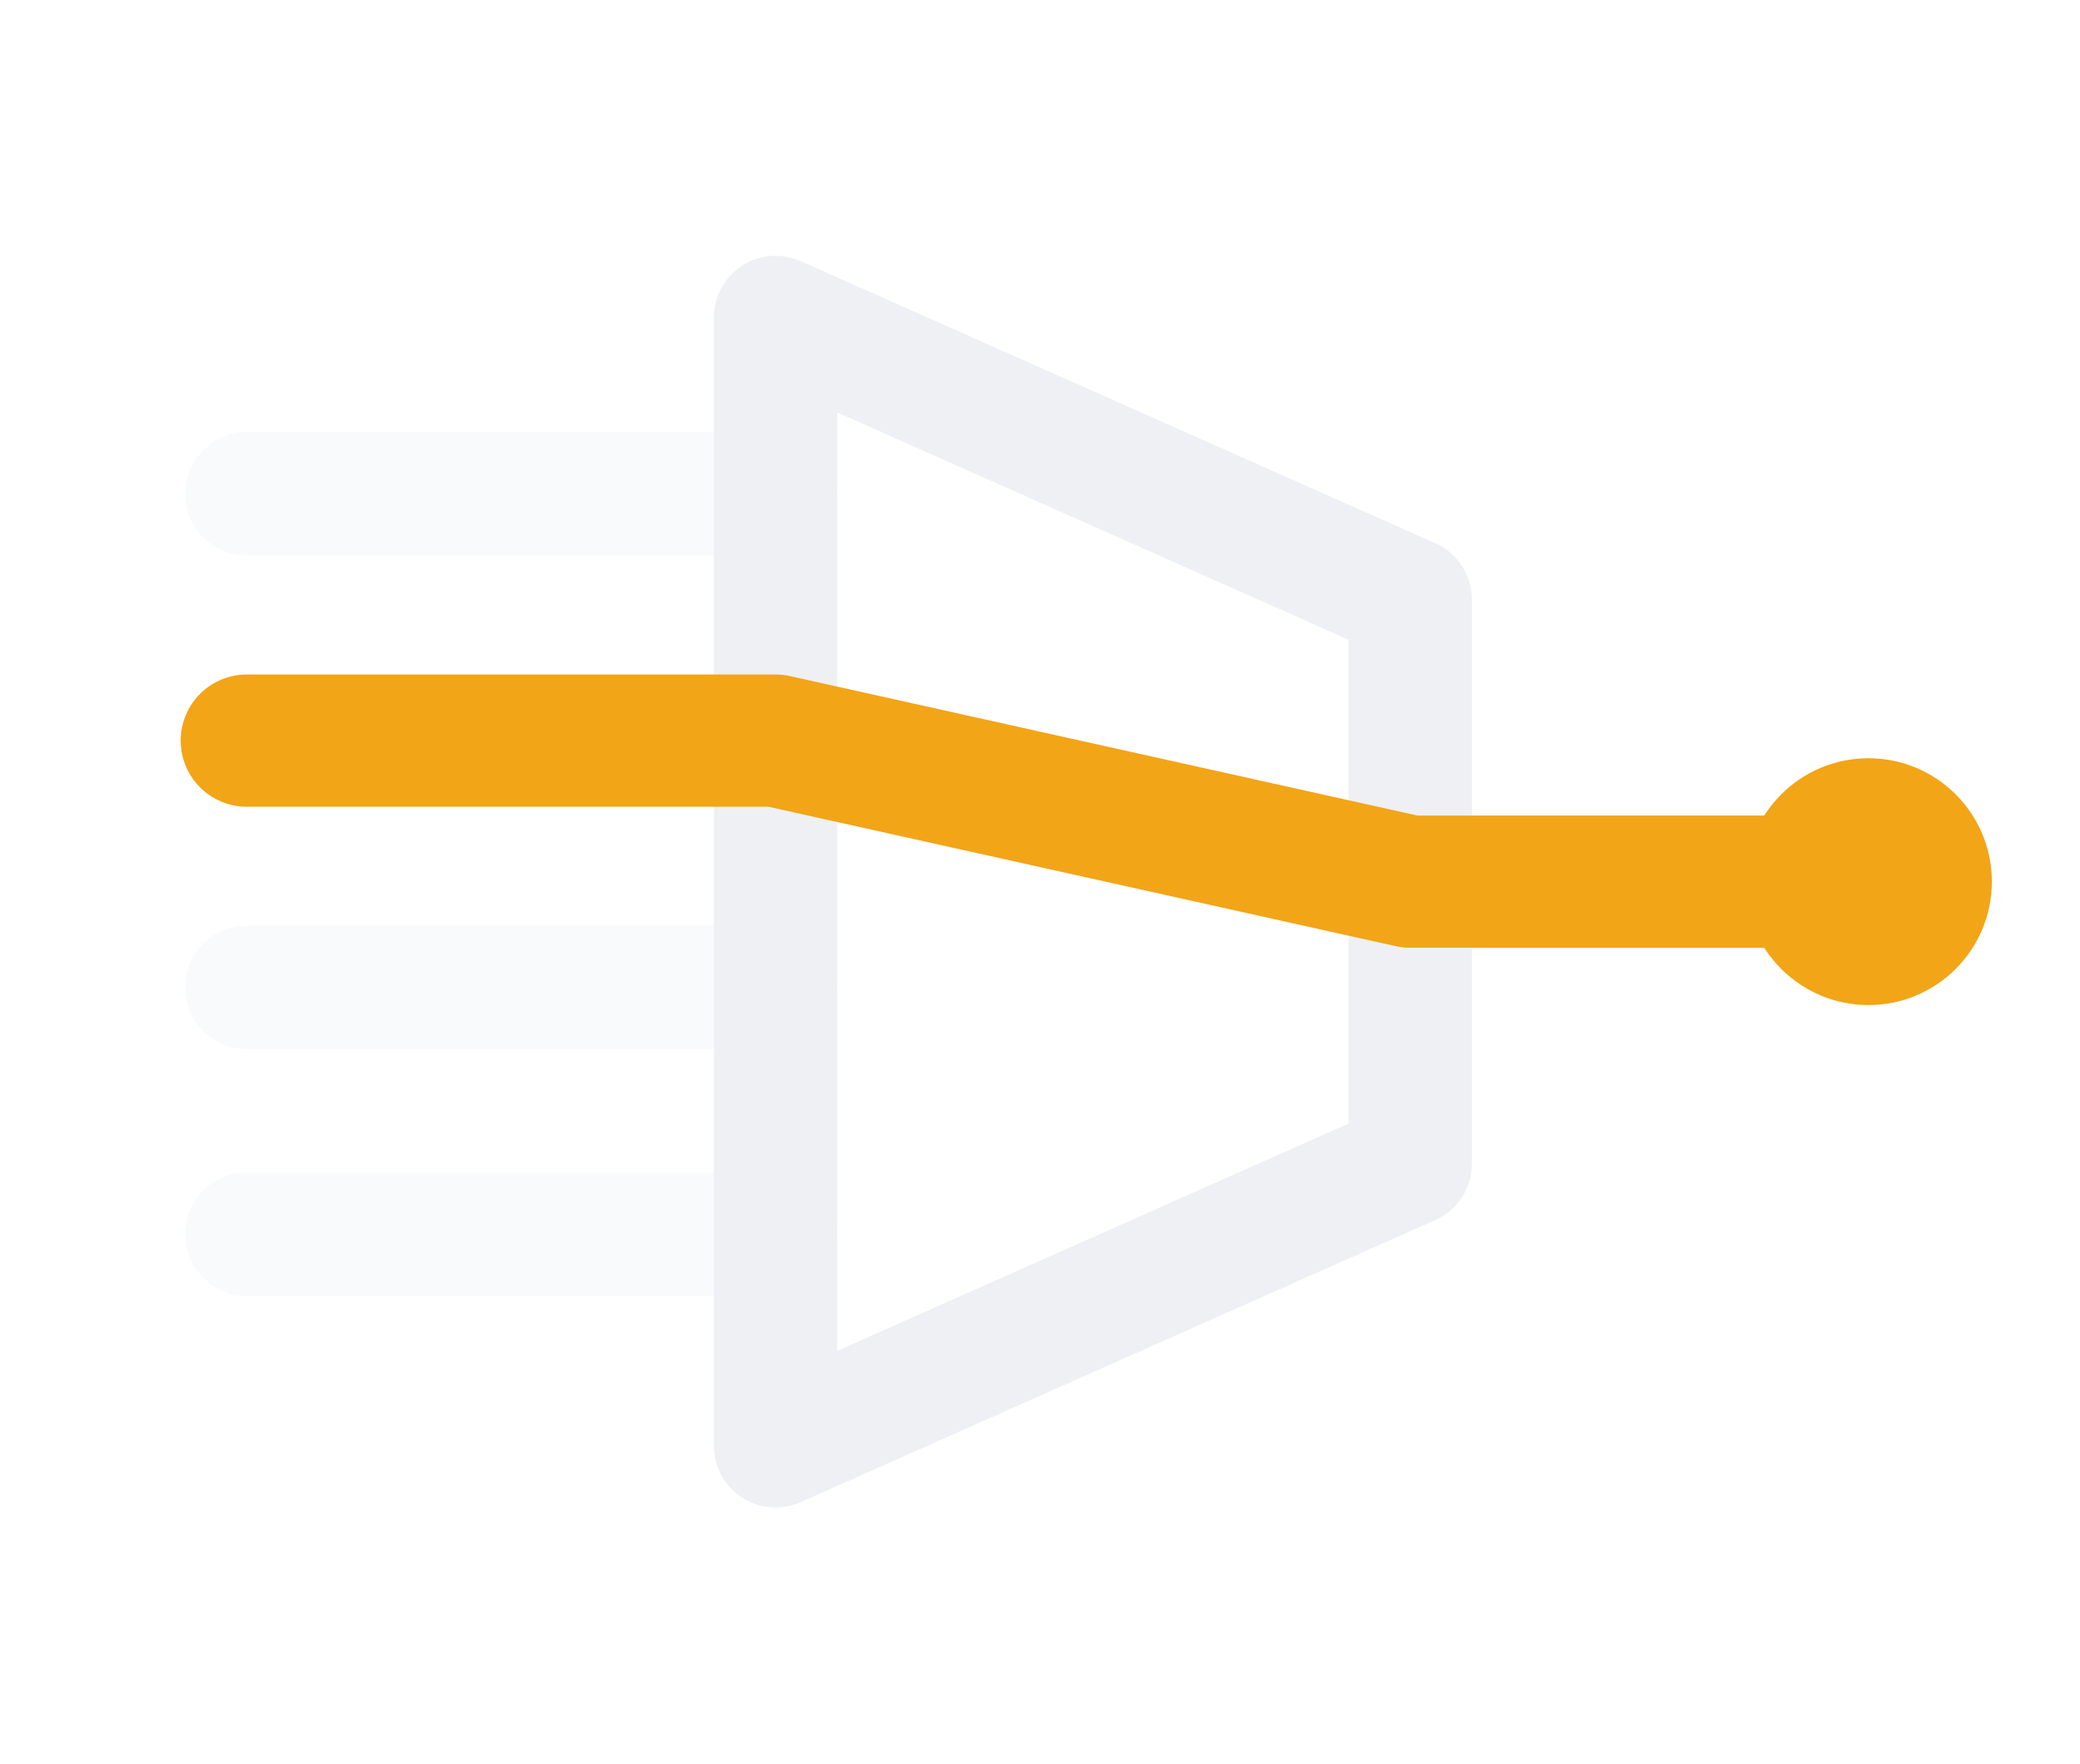
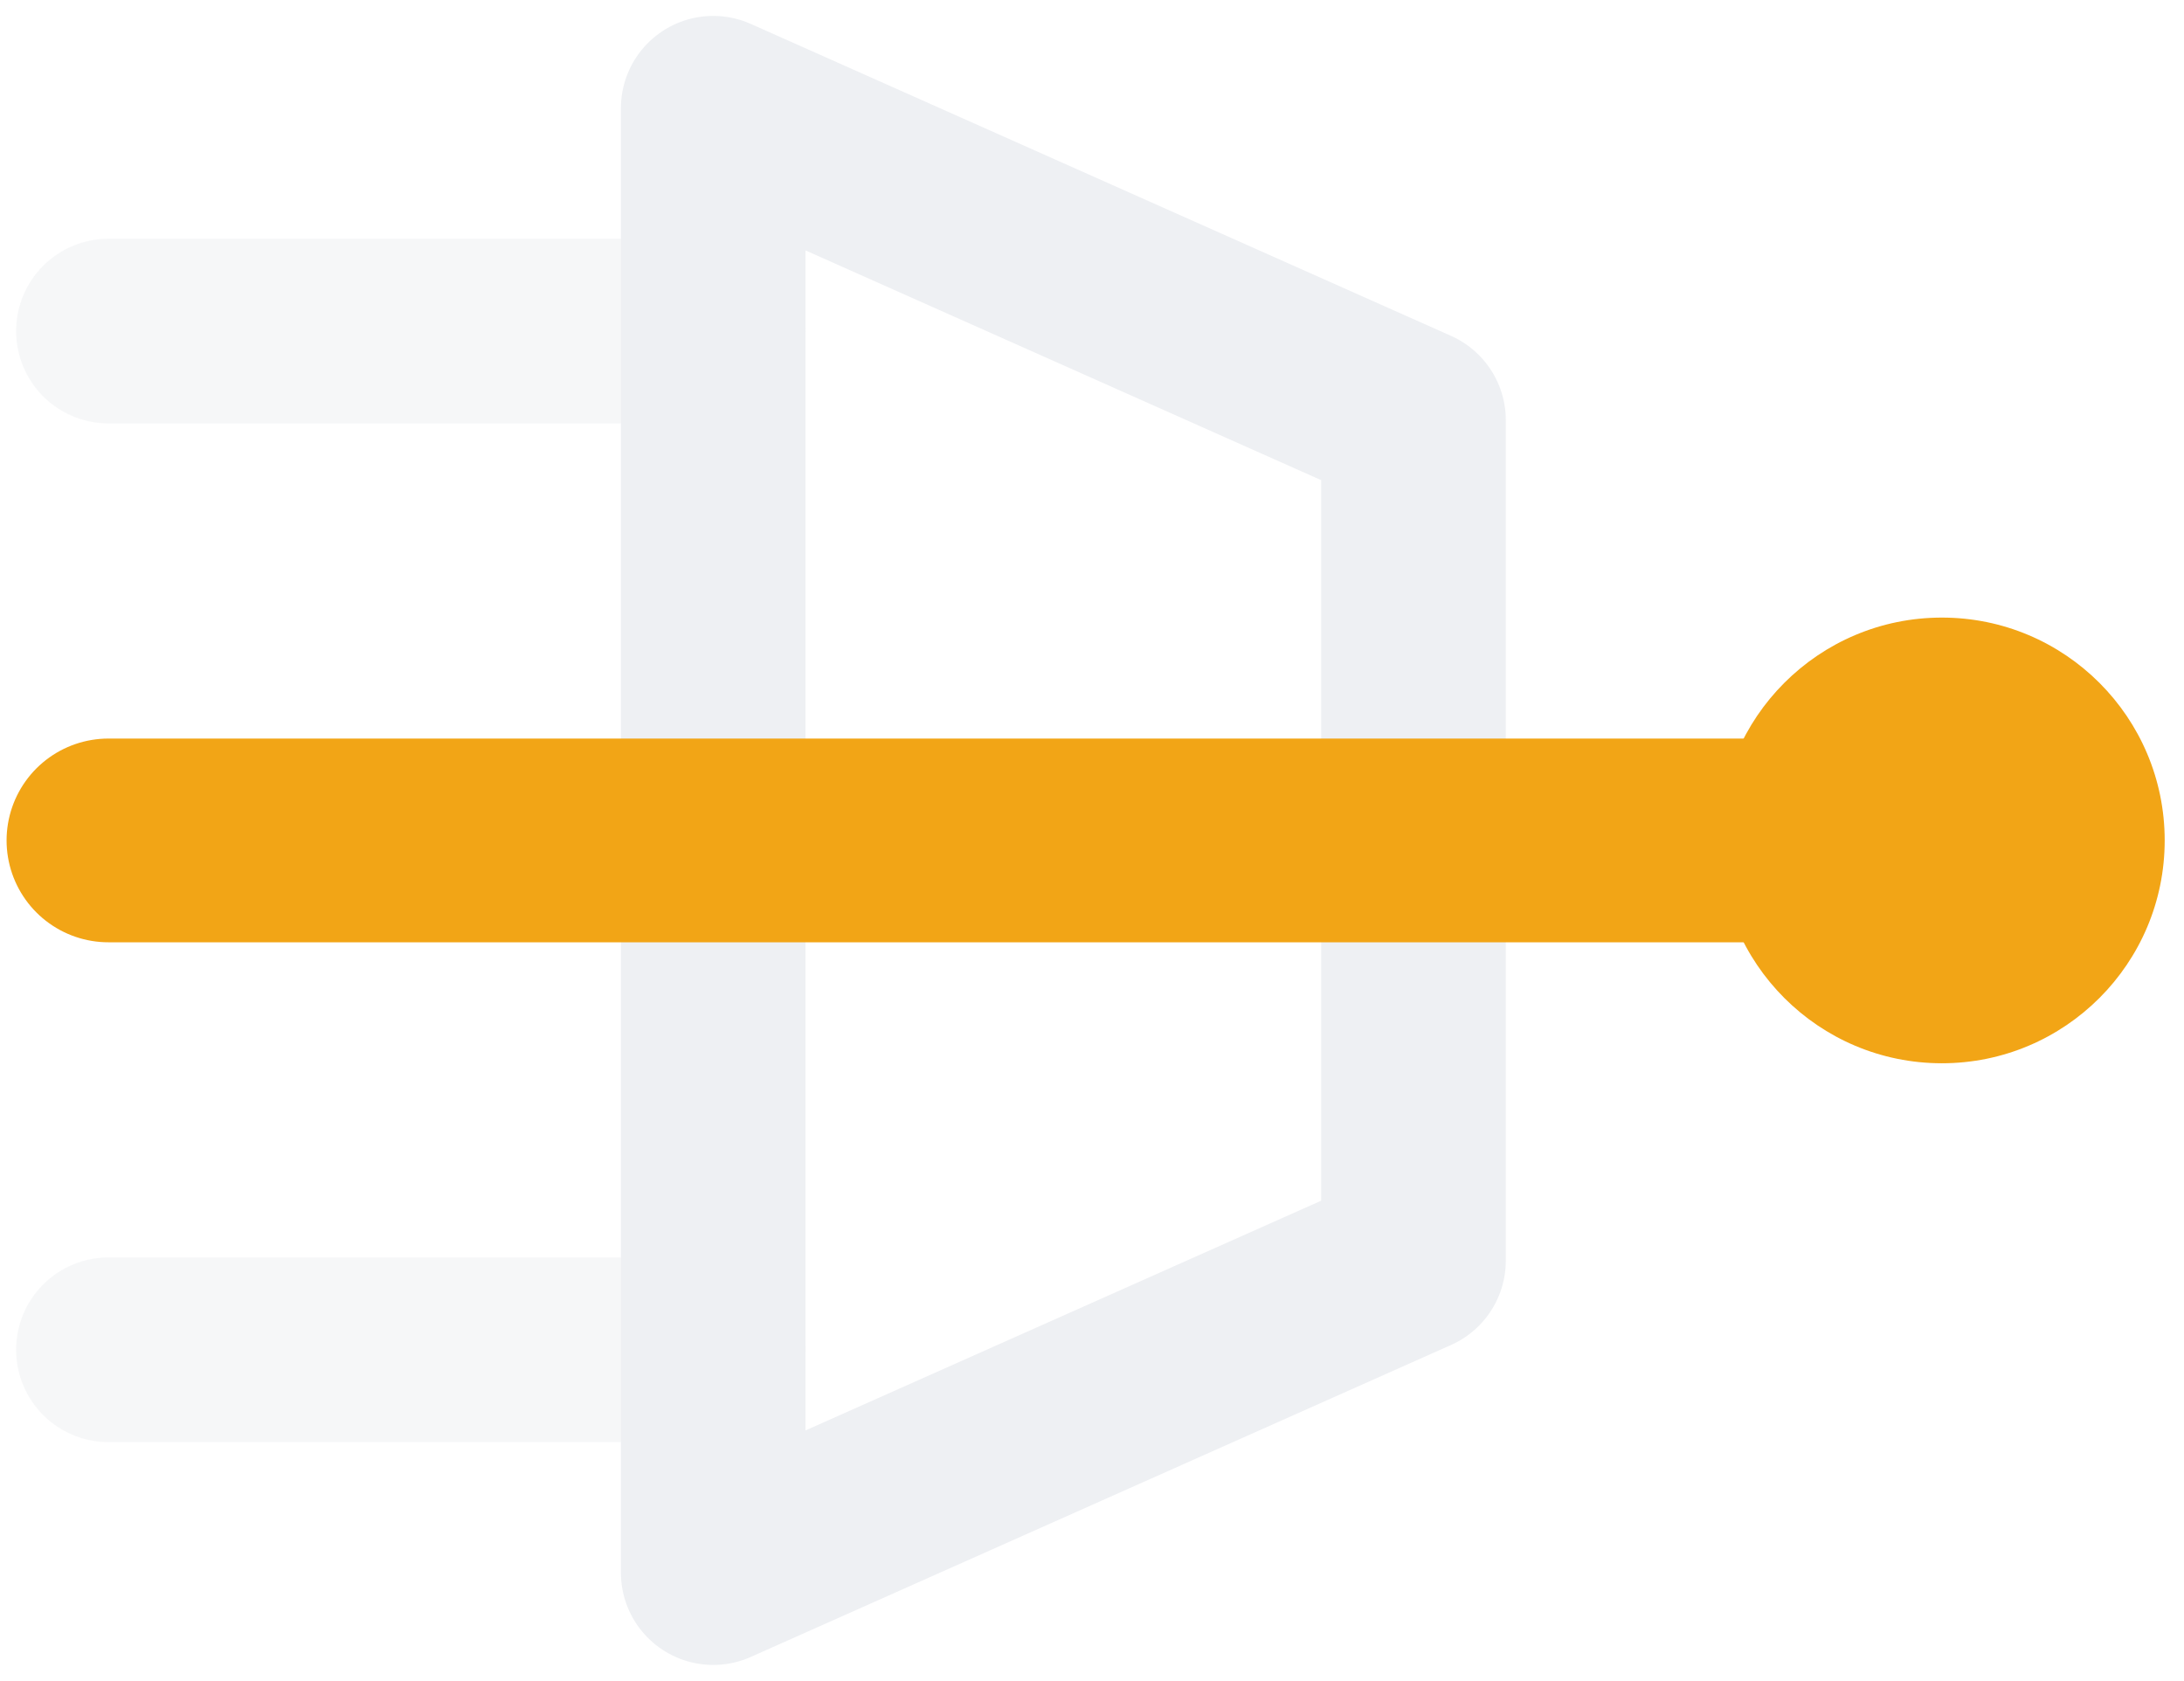
- <svg xmlns="http://www.w3.org/2000/svg" width="1024" height="868" viewBox="0 0 118 100" fill="none" stroke-linecap="round" stroke-linejoin="round">
-   <path d="M14 28 L44 28" stroke="#eef0f3" stroke-width="7" opacity="0.35" />
-   <path d="M14 56 L44 56" stroke="#eef0f3" stroke-width="7" opacity="0.35" />
-   <path d="M14 70 L44 70" stroke="#eef0f3" stroke-width="7" opacity="0.35" />
-   <path d="M44 18 L80 34 L80 66 L44 82 Z" stroke="#eef0f3" stroke-width="7" />
-   <path d="M14 42 L44 42 L80 50 L106 50" stroke="#f2a516" stroke-width="7.5" />
-   <circle cx="106" cy="50" r="7" fill="#f2a516" />
+ <svg xmlns="http://www.w3.org/2000/svg" width="1024" height="788" viewBox="170 248 686 528">
+   <g fill="none" stroke-linecap="round" stroke-linejoin="round">
+     <path d="M204 352 H394" stroke="#eef0f3" stroke-opacity="0.5" stroke-width="58" />
+     <path d="M204 672 H394" stroke="#eef0f3" stroke-opacity="0.5" stroke-width="58" />
+     <path d="M394 282 L614 380 L614 644 L394 742 Z" stroke="#eef0f3" stroke-width="58" />
+     <path d="M204 512 H762" stroke="#f2a516" stroke-width="64" />
+   </g>
+   <circle cx="780" cy="512" r="70" fill="#f2a516" />
</svg>
